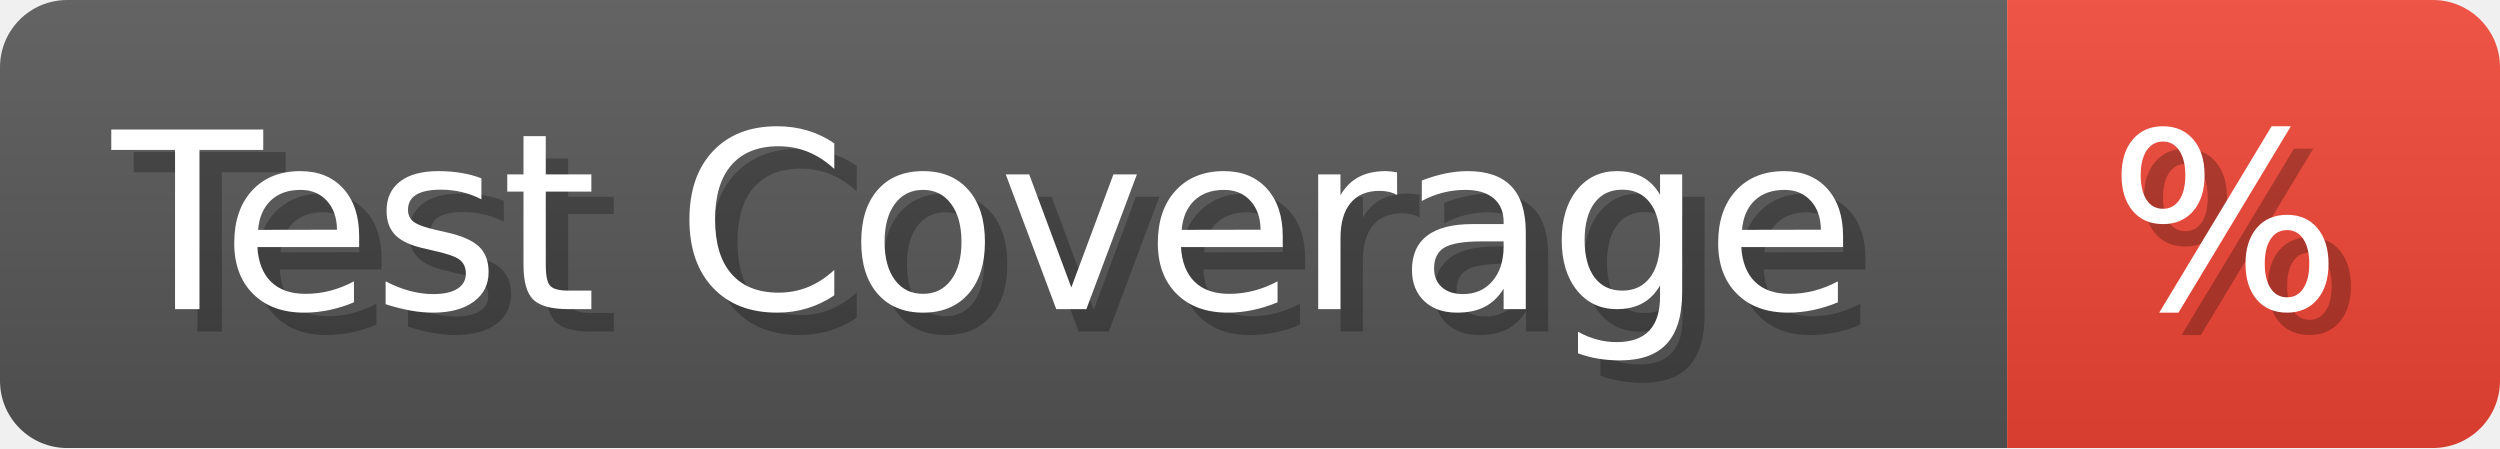
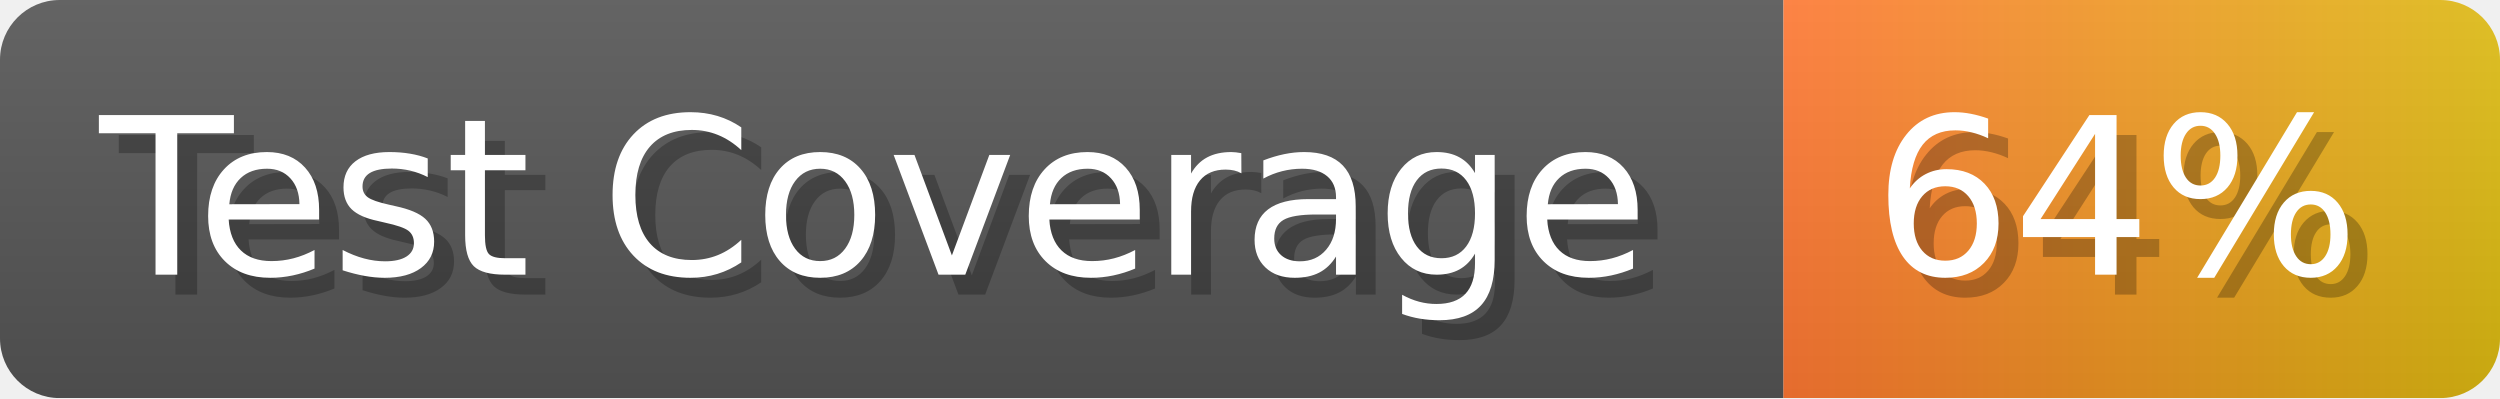
- <svg xmlns="http://www.w3.org/2000/svg" width="111.6" height="20" viewBox="0 0 1116 200" role="img" aria-label="Test Coverage: %">
+ <svg xmlns="http://www.w3.org/2000/svg" width="125.6" height="20" viewBox="0 0 1256 200" role="img" aria-label="Test Coverage: 64%">
  <linearGradient id="a" x2="0" y2="100%">
    <stop offset="0" stop-opacity=".1" stop-color="#EEE" />
    <stop offset="1" stop-opacity=".1" />
  </linearGradient>
  <mask id="m">
-     <rect width="1116" height="200" rx="30" fill="#FFF" />
+     <rect width="1256" height="200" rx="30" fill="#FFF" />
  </mask>
  <g mask="url(#m)">
    <rect width="896" height="200" fill="#555" />
-     <rect width="220" height="200" fill="#E43" x="896" />
-     <rect width="1116" height="200" fill="url(#a)" />
+     <rect width="360" height="200" fill="url(#x)" x="896" />
+     <rect width="1256" height="200" fill="url(#a)" />
  </g>
  <g aria-hidden="true" fill="#fff" text-anchor="start" font-family="Verdana,DejaVu Sans,sans-serif" font-size="110">
    <text x="60" y="148" textLength="796" fill="#000" opacity="0.25">Test Coverage</text>
    <text x="50" y="138" textLength="796">Test Coverage</text>
-     <text x="951" y="148" textLength="120" fill="#000" opacity="0.25">%</text>
-     <text x="941" y="138" textLength="120">%</text>
+     <text x="951" y="148" textLength="260" fill="#000" opacity="0.25">64%</text>
+     <text x="941" y="138" textLength="260">64%</text>
  </g>
+   <linearGradient id="x" x1="0%" y1="0%" x2="100%" y2="0%">
+     <stop offset="0%" style="stop-color:#F73" />
+     <stop offset="100%" style="stop-color:#DB1" />
+   </linearGradient>
</svg>
